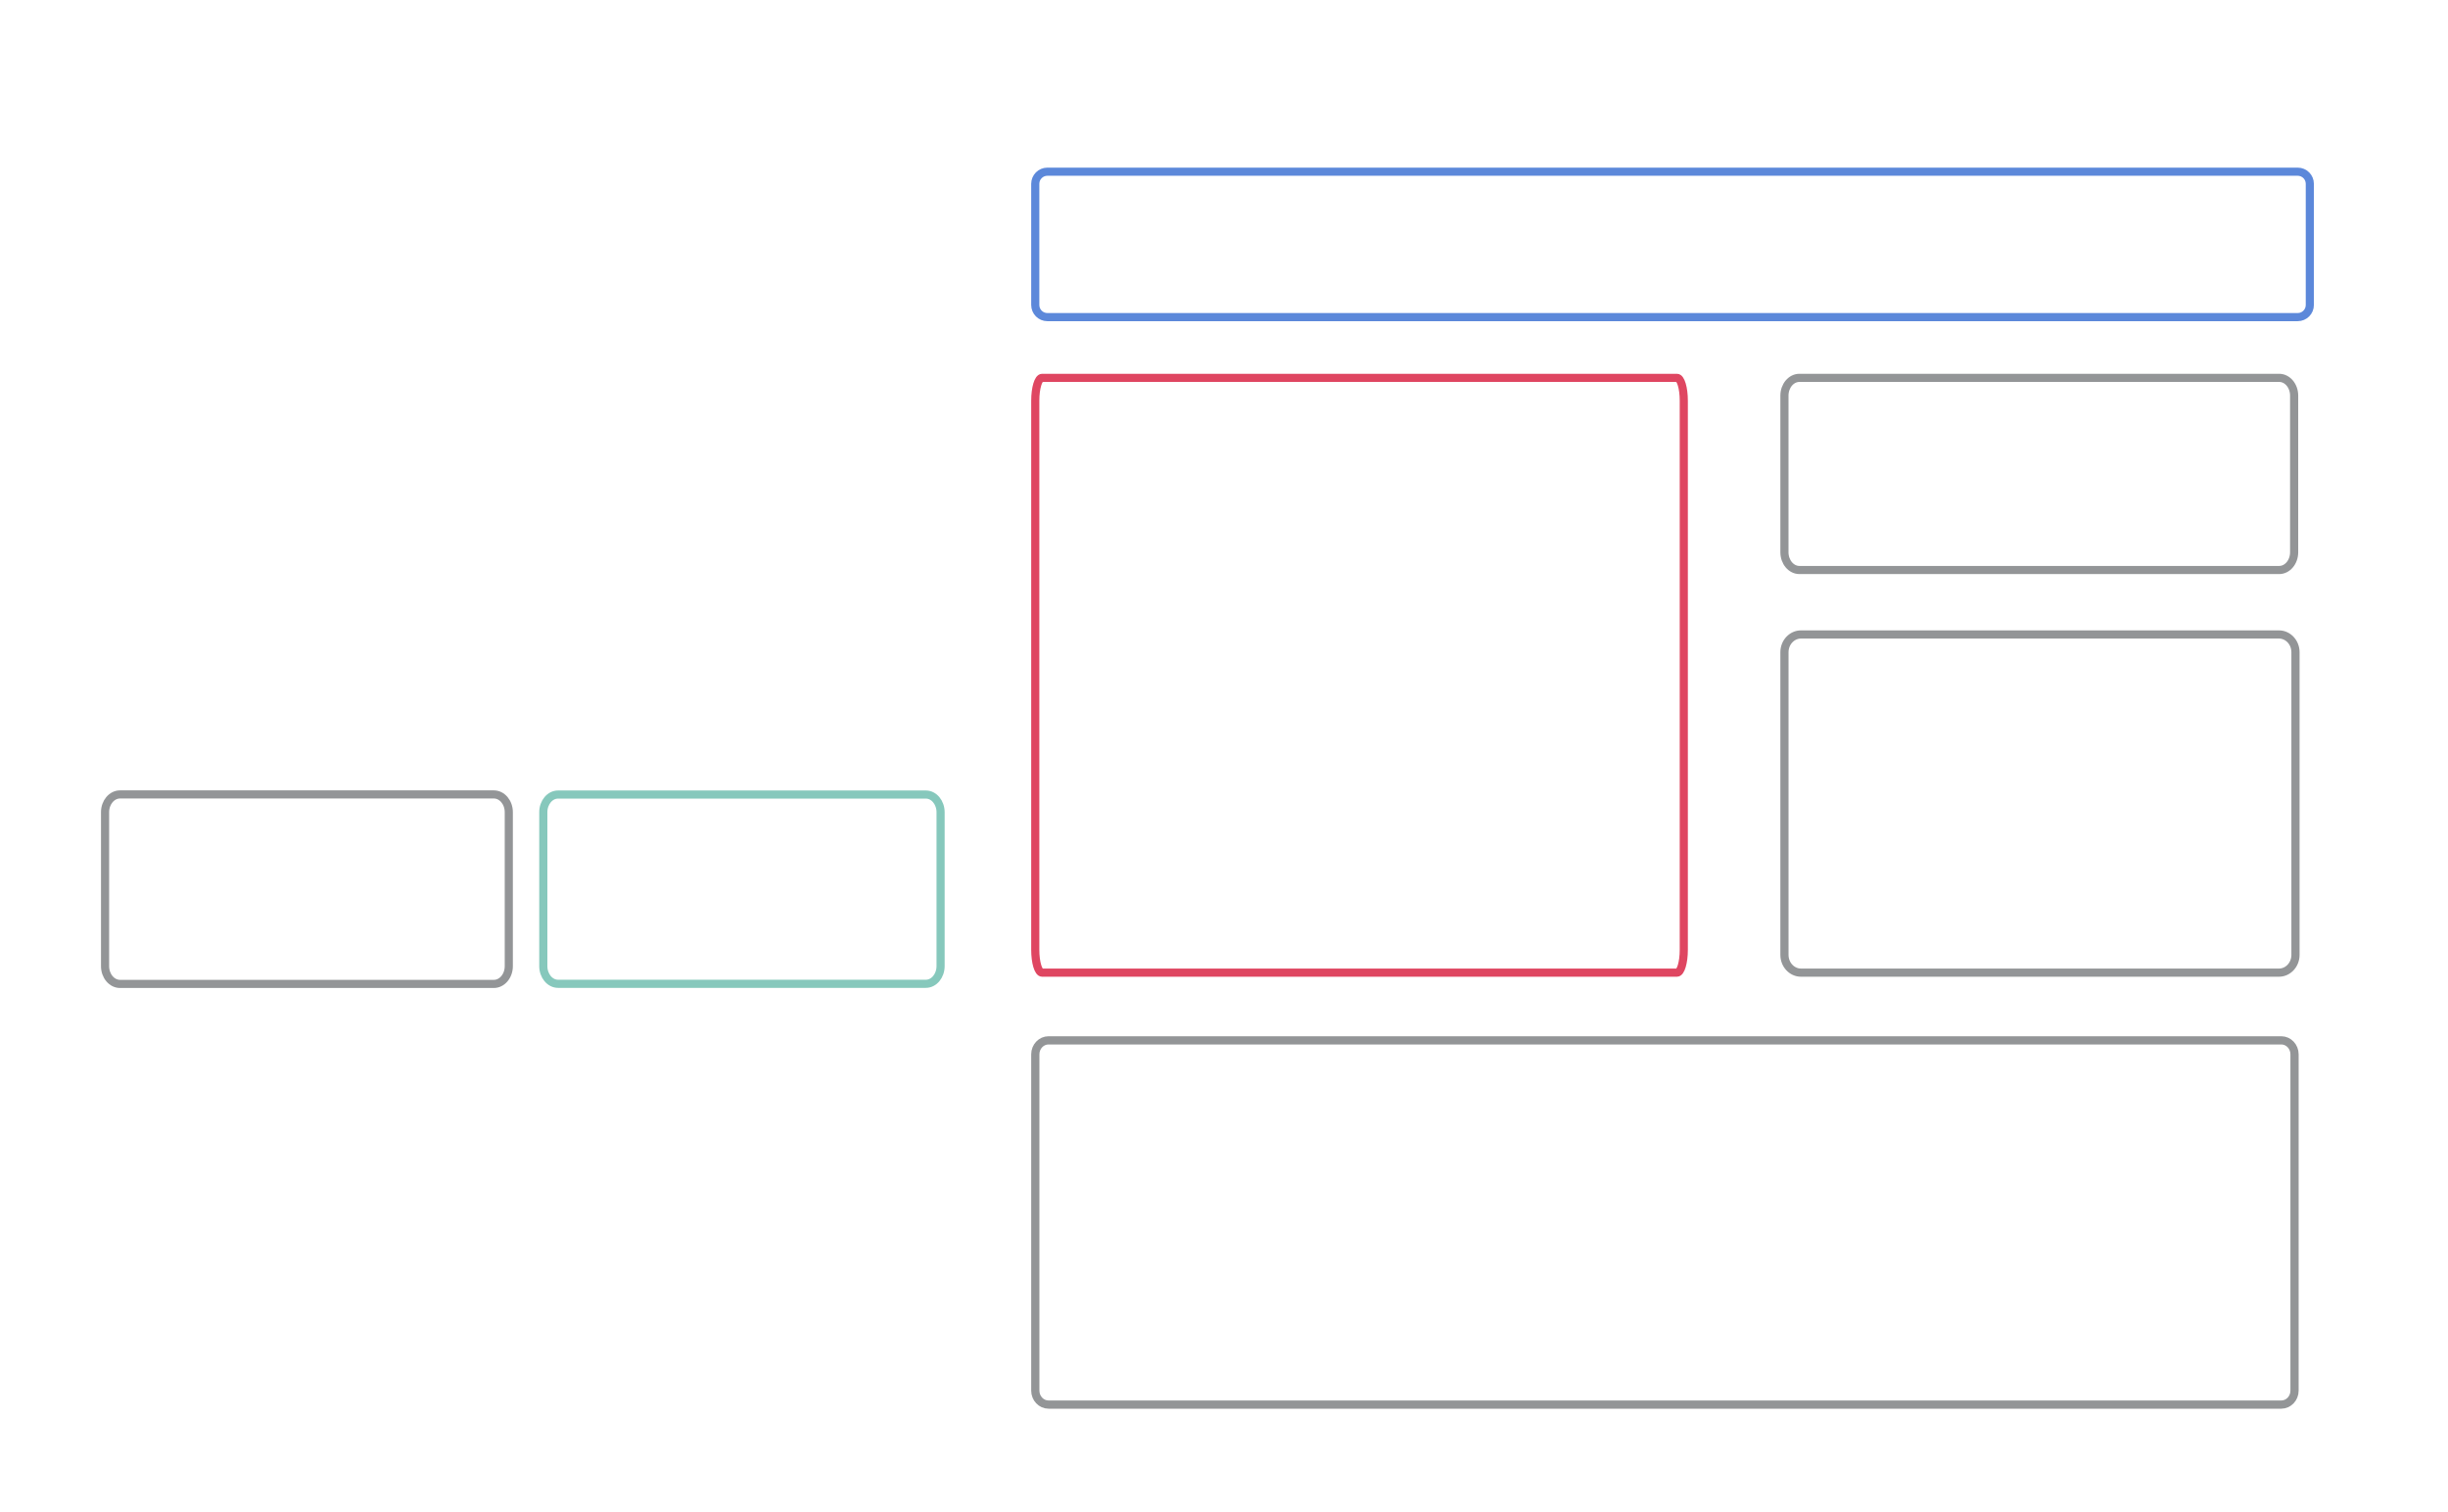
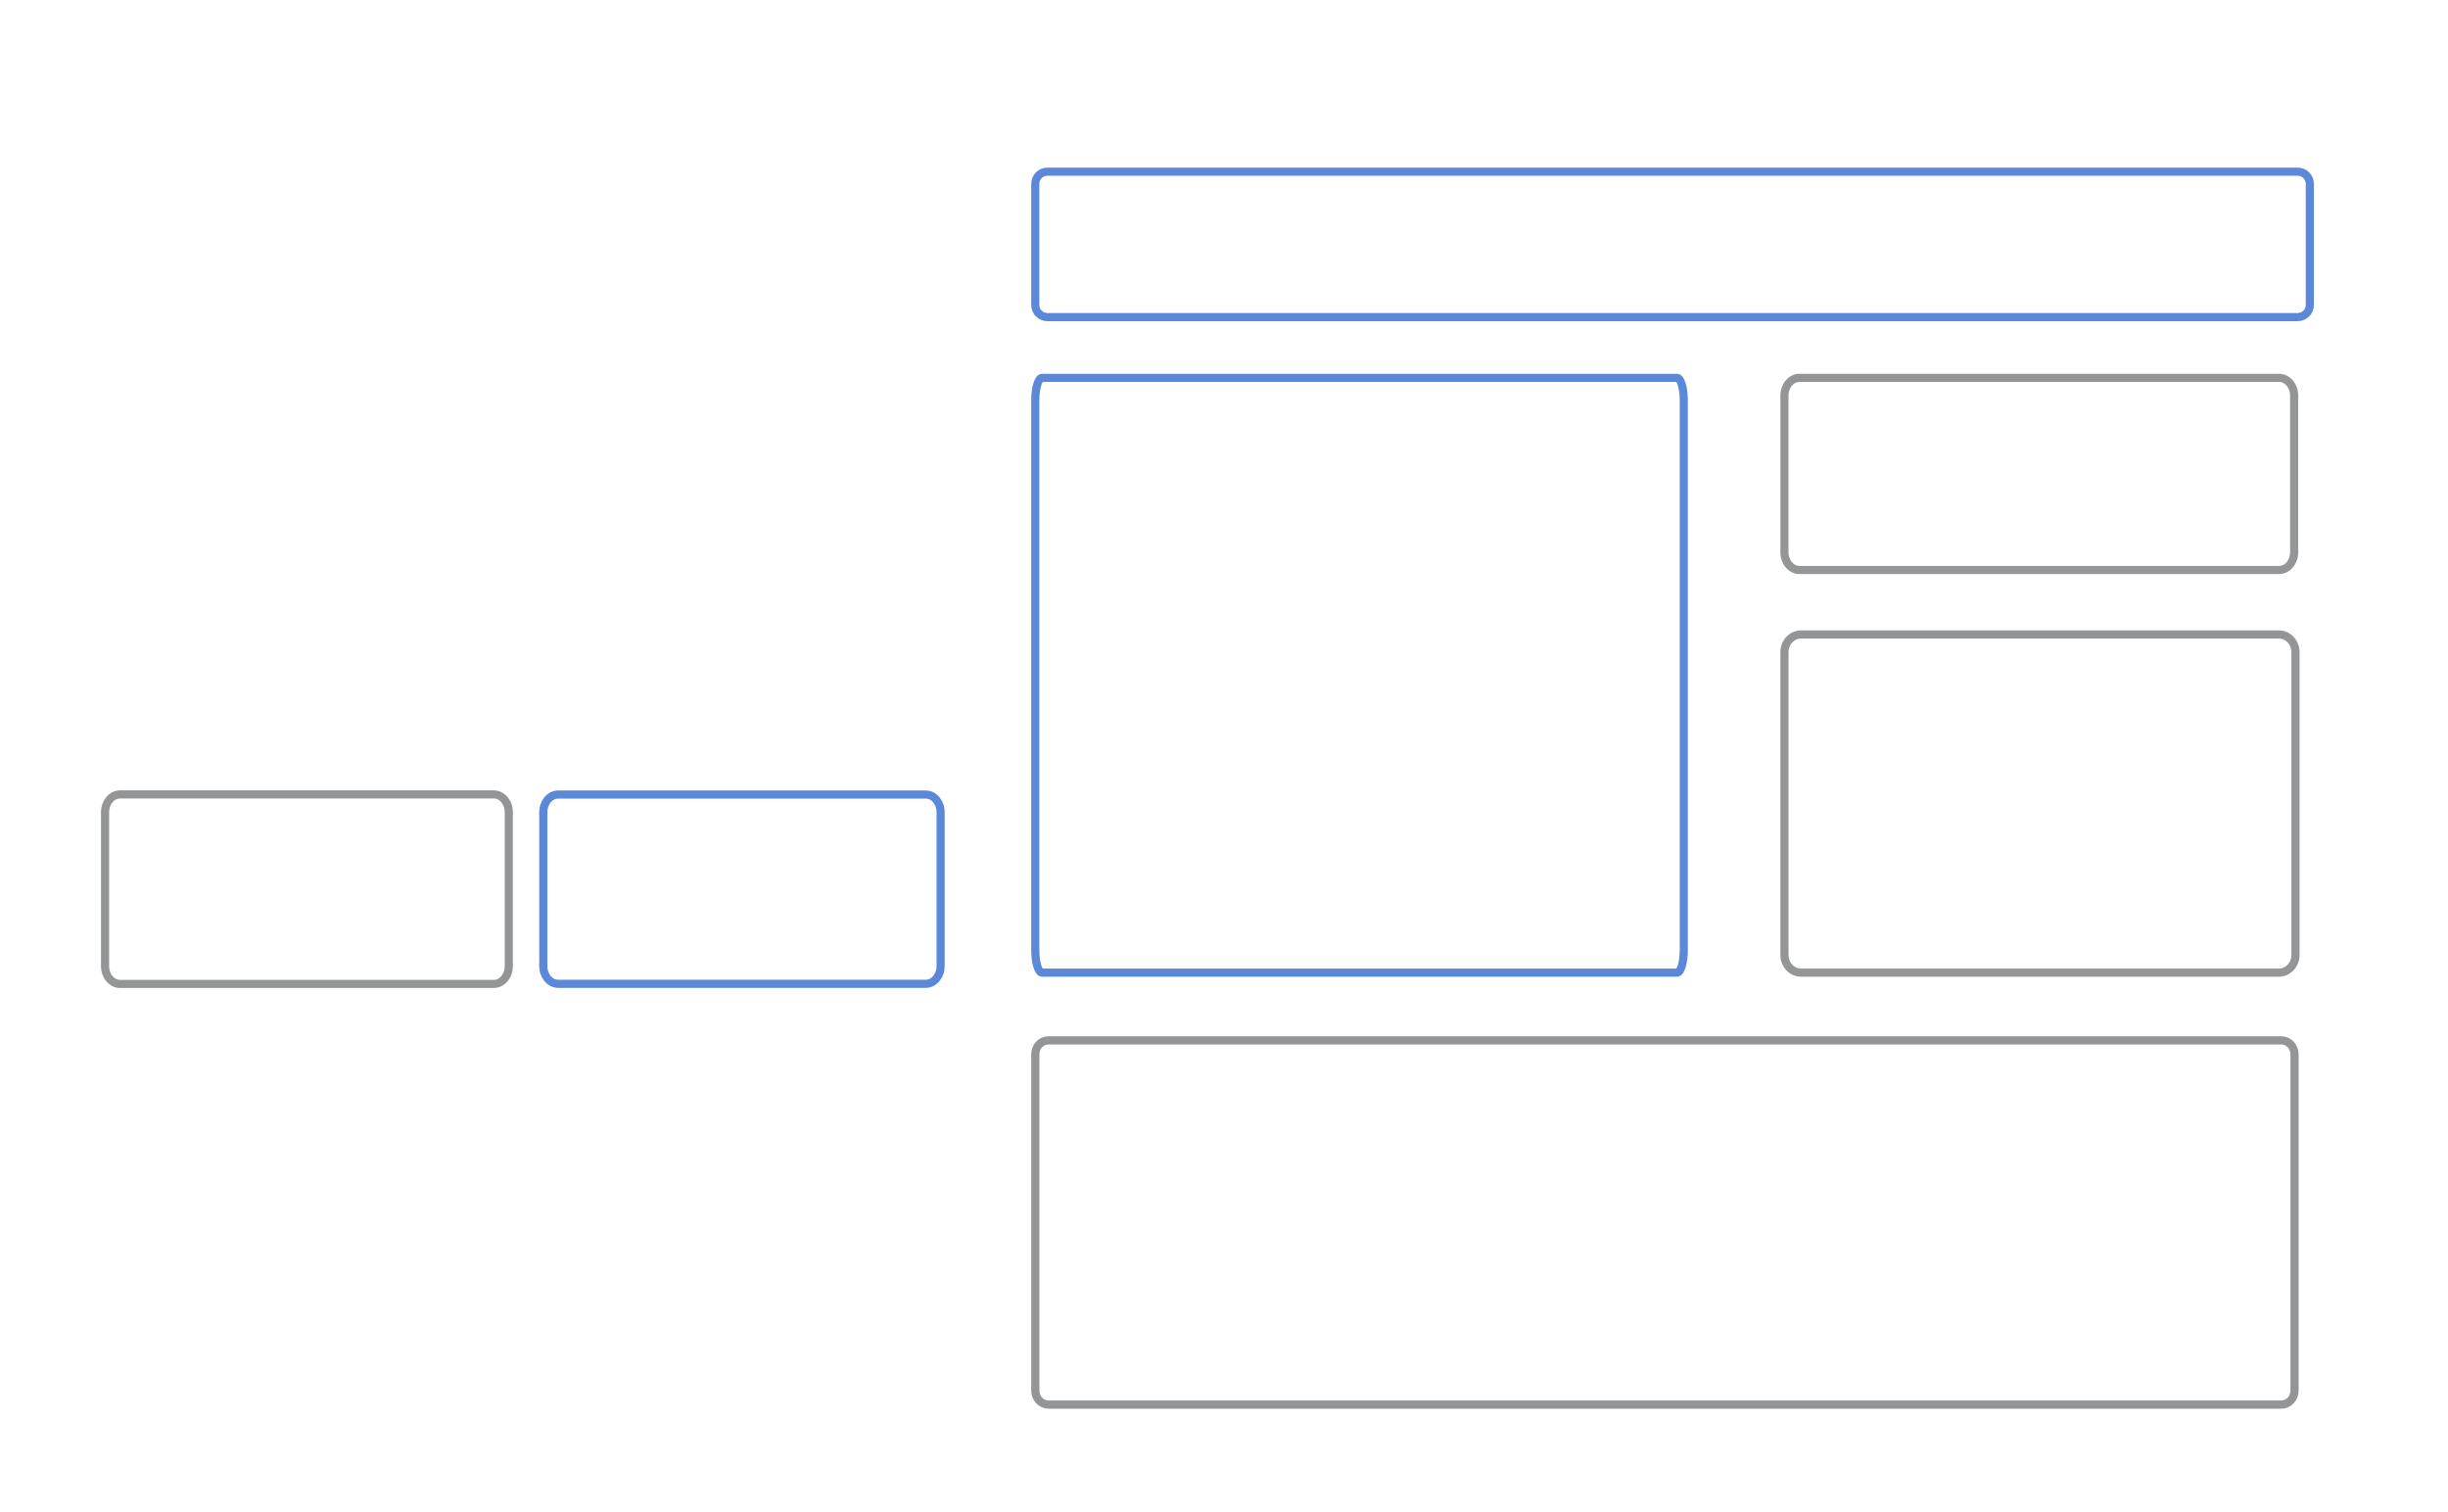
<svg xmlns="http://www.w3.org/2000/svg" width="1202.969" height="742.758" viewBox="0 0 318.286 196.521" version="1.1" id="svg1365">
  <defs id="defs1359" />
  <g id="layer5" style="display:inline" transform="translate(0.5400334,0.529246)">
    <rect style="display:inline;fill:none;fill-opacity:1;stroke:#939597;stroke-width:1.068;stroke-linecap:round;stroke-linejoin:round;stroke-miterlimit:4;stroke-dasharray:none;stroke-opacity:1;paint-order:stroke fill markers" id="rect2333-4" width="163.723" height="47.353" x="134.069" y="134.726" rx="1.721" ry="1.817" />
-     <rect style="display:inline;fill:none;fill-opacity:1;stroke:#df4661;stroke-width:1.058;stroke-linecap:round;stroke-linejoin:round;stroke-miterlimit:4;stroke-dasharray:none;stroke-opacity:1;paint-order:stroke fill markers" id="rect2333-9" width="84.32" height="77.329" x="134.064" y="48.596" rx="0.886" ry="2.967" />
+     <rect style="display:inline;fill:none;fill-opacity:1;stroke:#5c88da;stroke-width:1.058;stroke-linecap:round;stroke-linejoin:round;stroke-miterlimit:4;stroke-dasharray:none;stroke-opacity:1;paint-order:stroke fill markers" id="rect2333-9" width="84.32" height="77.329" x="134.064" y="48.596" rx="0.886" ry="2.967" />
    <rect style="display:inline;fill:none;fill-opacity:1;stroke:#5c88da;stroke-width:1.058;stroke-linecap:round;stroke-linejoin:round;stroke-miterlimit:4;stroke-dasharray:none;stroke-opacity:1;paint-order:stroke fill markers" id="rect2403-5" width="165.716" height="18.906" x="134.064" y="21.792" rx="1.576" ry="1.576" />
    <rect style="display:inline;fill:none;fill-opacity:1;stroke:#939597;stroke-width:1.058;stroke-linecap:round;stroke-linejoin:round;stroke-miterlimit:4;stroke-dasharray:none;stroke-opacity:1;paint-order:stroke fill markers" id="rect2487-8" width="52.493" height="24.634" x="13.12" y="102.754" rx="1.948" ry="2.309" />
-     <rect style="display:inline;fill:none;fill-opacity:1;stroke:#86c8bc;stroke-width:1.058;stroke-linecap:round;stroke-linejoin:round;stroke-miterlimit:4;stroke-dasharray:none;stroke-opacity:1;paint-order:stroke fill markers" id="rect2487-8-2" width="51.656" height="24.603" x="70.099" y="102.769" rx="1.917" ry="2.306" />
+     <rect style="display:inline;fill:none;fill-opacity:1;stroke:#5c88da;stroke-width:1.058;stroke-linecap:round;stroke-linejoin:round;stroke-miterlimit:4;stroke-dasharray:none;stroke-opacity:1;paint-order:stroke fill markers" id="rect2487-8-2" width="51.656" height="24.603" x="70.099" y="102.769" rx="1.917" ry="2.306" />
    <rect style="display:inline;fill:none;fill-opacity:1;stroke:#939597;stroke-width:1.058;stroke-linecap:round;stroke-linejoin:round;stroke-miterlimit:4;stroke-dasharray:none;stroke-opacity:1;paint-order:stroke fill markers" id="rect2487-8-7" width="66.271" height="24.98" x="231.47" y="48.596" rx="1.948" ry="2.309" />
    <rect style="display:inline;fill:none;fill-opacity:1;stroke:#939597;stroke-width:1.063;stroke-linecap:round;stroke-linejoin:round;stroke-miterlimit:4;stroke-dasharray:none;stroke-opacity:1;paint-order:stroke fill markers" id="rect2487-8-70" width="66.444" height="43.965" x="231.472" y="81.957" rx="2.15" ry="2.309" />
  </g>
</svg>
